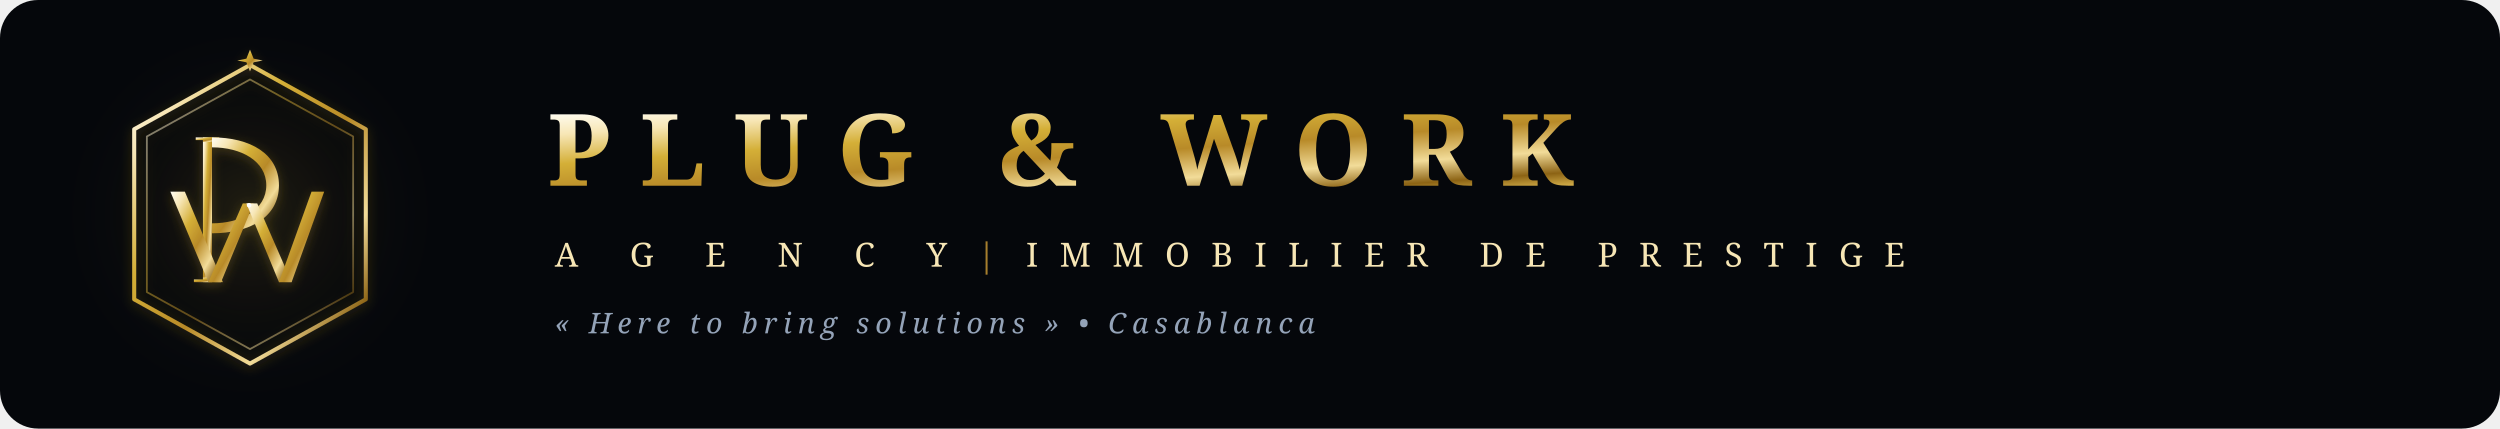
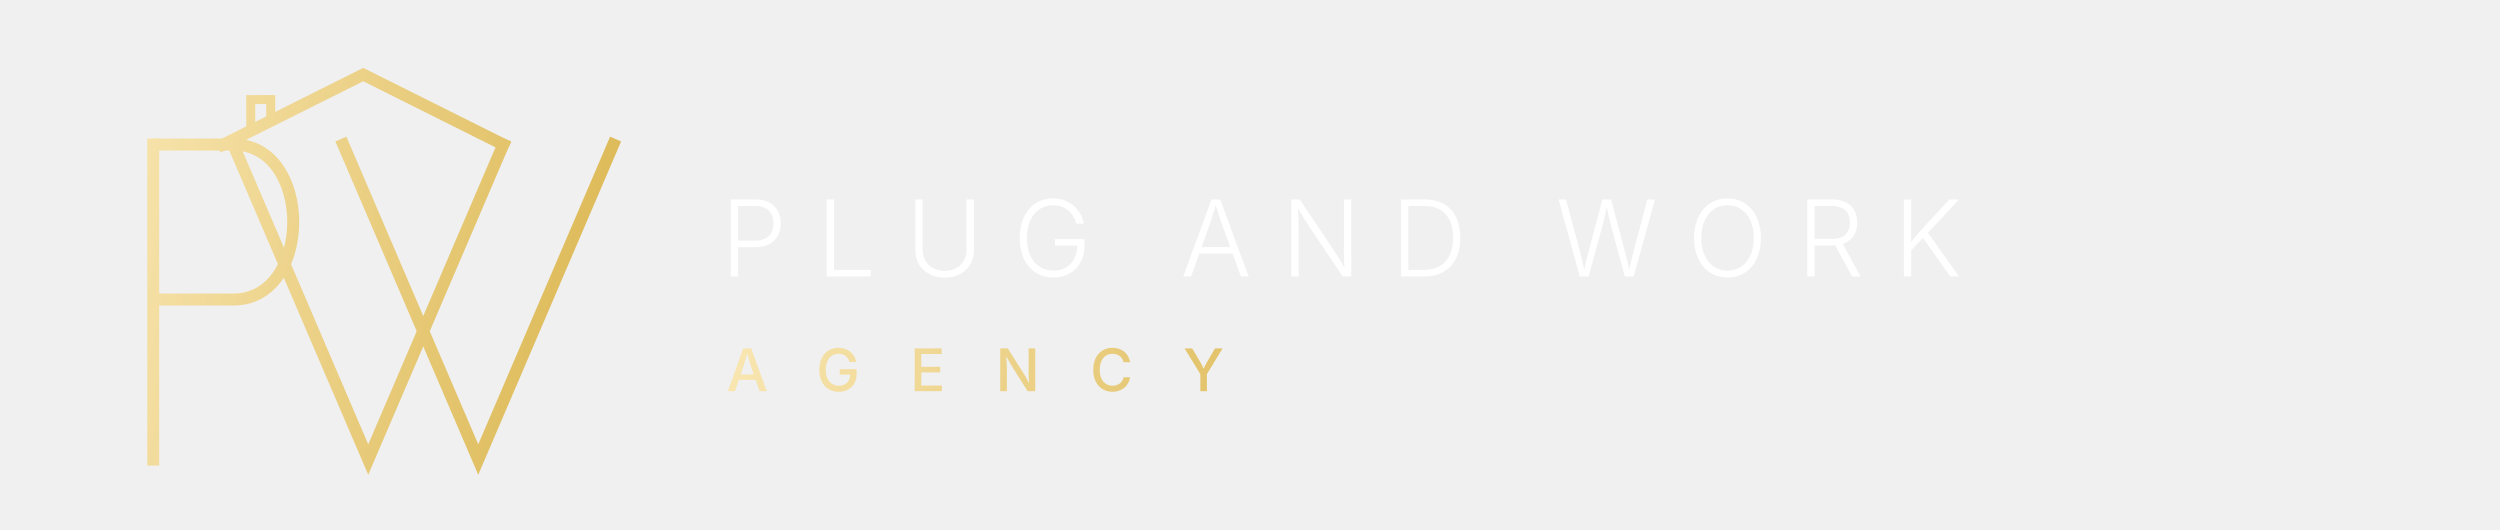
- <svg xmlns="http://www.w3.org/2000/svg" viewBox="0 0 1050 180" width="100%" height="100%">
+ <svg xmlns="http://www.w3.org/2000/svg" viewBox="0 0 850 180" width="100%" height="100%">
  <defs>
-     <linearGradient id="goldHFix" x1="0%" y1="0%" x2="100%" y2="100%">
-       <stop offset="0%" stop-color="#FFFDF2" />
-       <stop offset="15%" stop-color="#F7E6B5" />
-       <stop offset="35%" stop-color="#D4AF37" />
-       <stop offset="55%" stop-color="#B88A28" />
-       <stop offset="75%" stop-color="#F2DC99" />
-       <stop offset="90%" stop-color="#8C6314" />
-       <stop offset="100%" stop-color="#D9B44E" />
+     <linearGradient id="navGold" x1="0" y1="0" x2="850" y2="180" gradientUnits="userSpaceOnUse">
+       <stop offset="0%" stop-color="#fae8b6" />
+       <stop offset="30%" stop-color="#d8b247" />
+       <stop offset="70%" stop-color="#c49c3e" />
+       <stop offset="100%" stop-color="#9e792a" />
    </linearGradient>
-     <radialGradient id="velvetAuraHFix" cx="50%" cy="50%" r="50%">
-       <stop offset="0%" stop-color="#D4AF37" stop-opacity="0.14" />
-       <stop offset="100%" stop-color="#05070B" stop-opacity="0" />
-     </radialGradient>
-     <filter id="softGlowHFix" x="-20%" y="-20%" width="140%" height="140%">
-       <feDropShadow dx="0" dy="3" stdDeviation="6" flood-color="#D4AF37" flood-opacity="0.25" />
-     </filter>
  </defs>
-   <rect width="1050" height="180" rx="16" fill="#05070B" />
-   <circle cx="105" cy="90" r="85" fill="url(#velvetAuraHFix)" />
-   <g transform="translate(105, 90) scale(0.38)" filter="url(#softGlowHFix)">
-     <polygon points="0,-165 128,-94 128,94 0,165 -128,94 -128,-94" fill="none" stroke="url(#goldHFix)" stroke-width="4.5" stroke-linejoin="round" />
-     <polygon points="0,-149 114,-86 114,86 0,149 -114,86 -114,-86" fill="none" stroke="url(#goldHFix)" stroke-width="2" stroke-opacity="0.5" stroke-linejoin="round" />
-     <path d="M 0,-182 L 4,-172 L 14,-170 L 4,-168 L 0,-158 L -4,-168 L -14,-170 L -4,-172 Z" fill="url(#goldHFix)" />
-     <rect x="-52" y="-85" width="10" height="160" fill="url(#goldHFix)" />
-     <polygon points="-60,-85 -34,-85 -34,-82 -42,-82 -42,-80 -52,-80 -52,-82 -60,-82" fill="url(#goldHFix)" />
-     <polygon points="-62,75 -32,75 -32,72 -42,72 -42,70 -52,70 -52,72 -62,72" fill="url(#goldHFix)" />
-     <path d="M -42,-85 C 0,-85 32,-67 32,-32 C 32,3 0,21 -42,21 L -42,10 C -10,10 18,-5 18,-32 C 18,-59 -10,-74 -42,-74 Z" fill="url(#goldHFix)" />
-     <polygon points="-88,-25 -72,-25 -30,75 -46,75" fill="url(#goldHFix)" />
-     <polygon points="-46,75 -32,75 4,-12 -8,-12" fill="url(#goldHFix)" />
-     <polygon points="-4,-12 8,-12 46,75 32,75" fill="url(#goldHFix)" />
-     <polygon points="32,75 46,75 82,-25 68,-25" fill="url(#goldHFix)" />
-     <circle cx="-1" cy="-10" r="2.5" fill="#FFFFFF" />
+   <g transform="translate(30, 16) scale(0.85)" stroke="url(#navGold)" fill="none">
+     <path d="M 65 35 L 65 21 L 73 21 L 73 31" stroke-width="3.6" stroke-linecap="butt" />
+     <polyline points="54,39 110,11 166,39" stroke-width="4.8" stroke-linecap="square" stroke-linejoin="miter" />
+     <path d="M 26 39 L 26 165" stroke-width="4.8" stroke-linecap="square" />
+     <path d="M 26 39 L 58 39 C 90 39 90 101 58 101 L 26 101" stroke-width="4.8" />
+     <polyline points="58,39 112,165 166,39" stroke-width="4.8" stroke-linecap="square" stroke-linejoin="miter" />
+     <polyline points="102,39 156,165 210,39" stroke-width="4.8" stroke-linecap="square" stroke-linejoin="miter" />
  </g>
-   <line x1="200" y1="30" x2="200" y2="150" stroke="url(#goldHFix)" stroke-width="1" stroke-opacity="0.35" />
-   <g transform="translate(230, 0)">
-     <text x="0" y="78" font-family="'Didot', 'Bodoni 72', 'Baskerville', serif" font-size="42" font-weight="bold" letter-spacing="12" fill="url(#goldHFix)">
-       PLUG &amp; WORK
-     </text>
-     <text x="3" y="112" font-family="'Didot', 'Bodoni 72', serif" font-size="14" font-weight="normal" letter-spacing="9" fill="#F7E6B5">
-       A G E N C Y <tspan fill="#A67E2D" font-weight="300" letter-spacing="3">|</tspan> IMMOBILIER DE PRESTIGE
-     </text>
-     <text x="3" y="140" font-family="'Didot', Georgia, serif" font-style="italic" font-size="12" letter-spacing="2.5" fill="#94A3B8">
-       « Here to bring solutions » • Casablanca
-     </text>
+   <g transform="translate(245, 78)">
+     <text x="0" y="16" fill="#FFFFFF" font-family="'Montserrat', 'Inter', -apple-system, sans-serif" font-size="36" font-weight="300" letter-spacing="10">PLUG AND WORK</text>
+     <text x="2" y="55" fill="url(#navGold)" font-family="'Montserrat', 'Inter', -apple-system, sans-serif" font-size="20" font-weight="500" letter-spacing="17">AGENCY</text>
  </g>
</svg>
